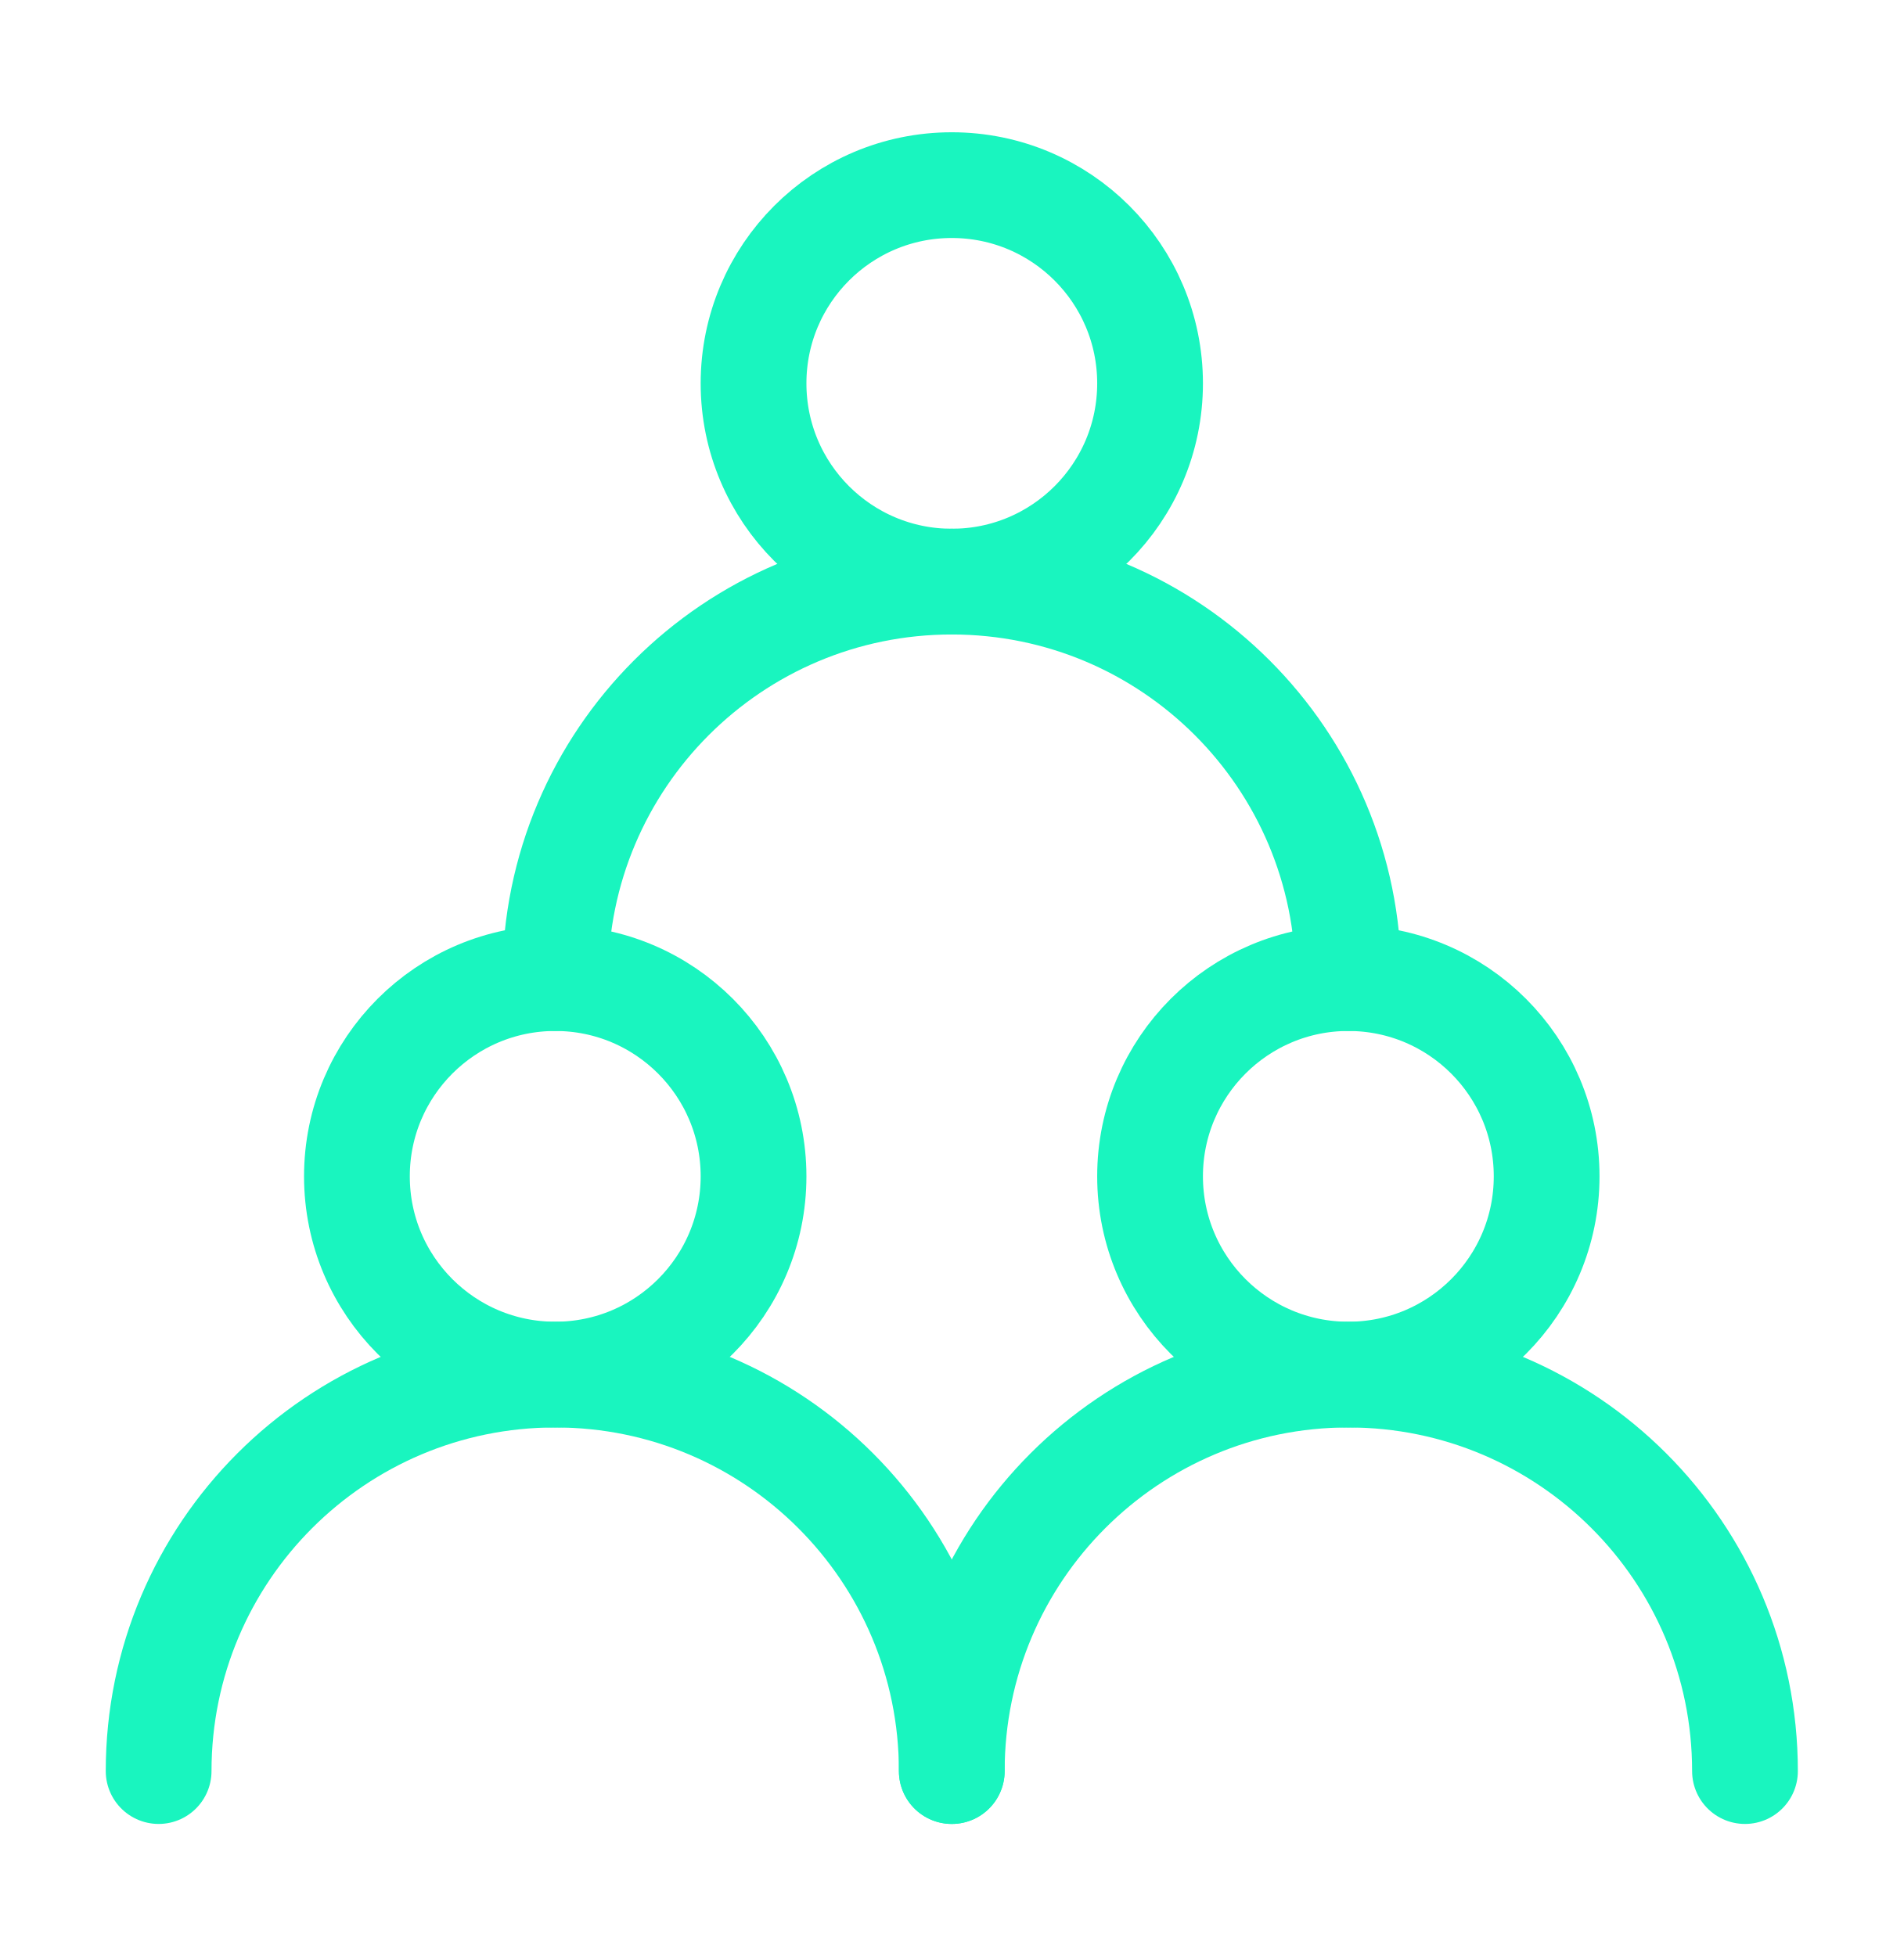
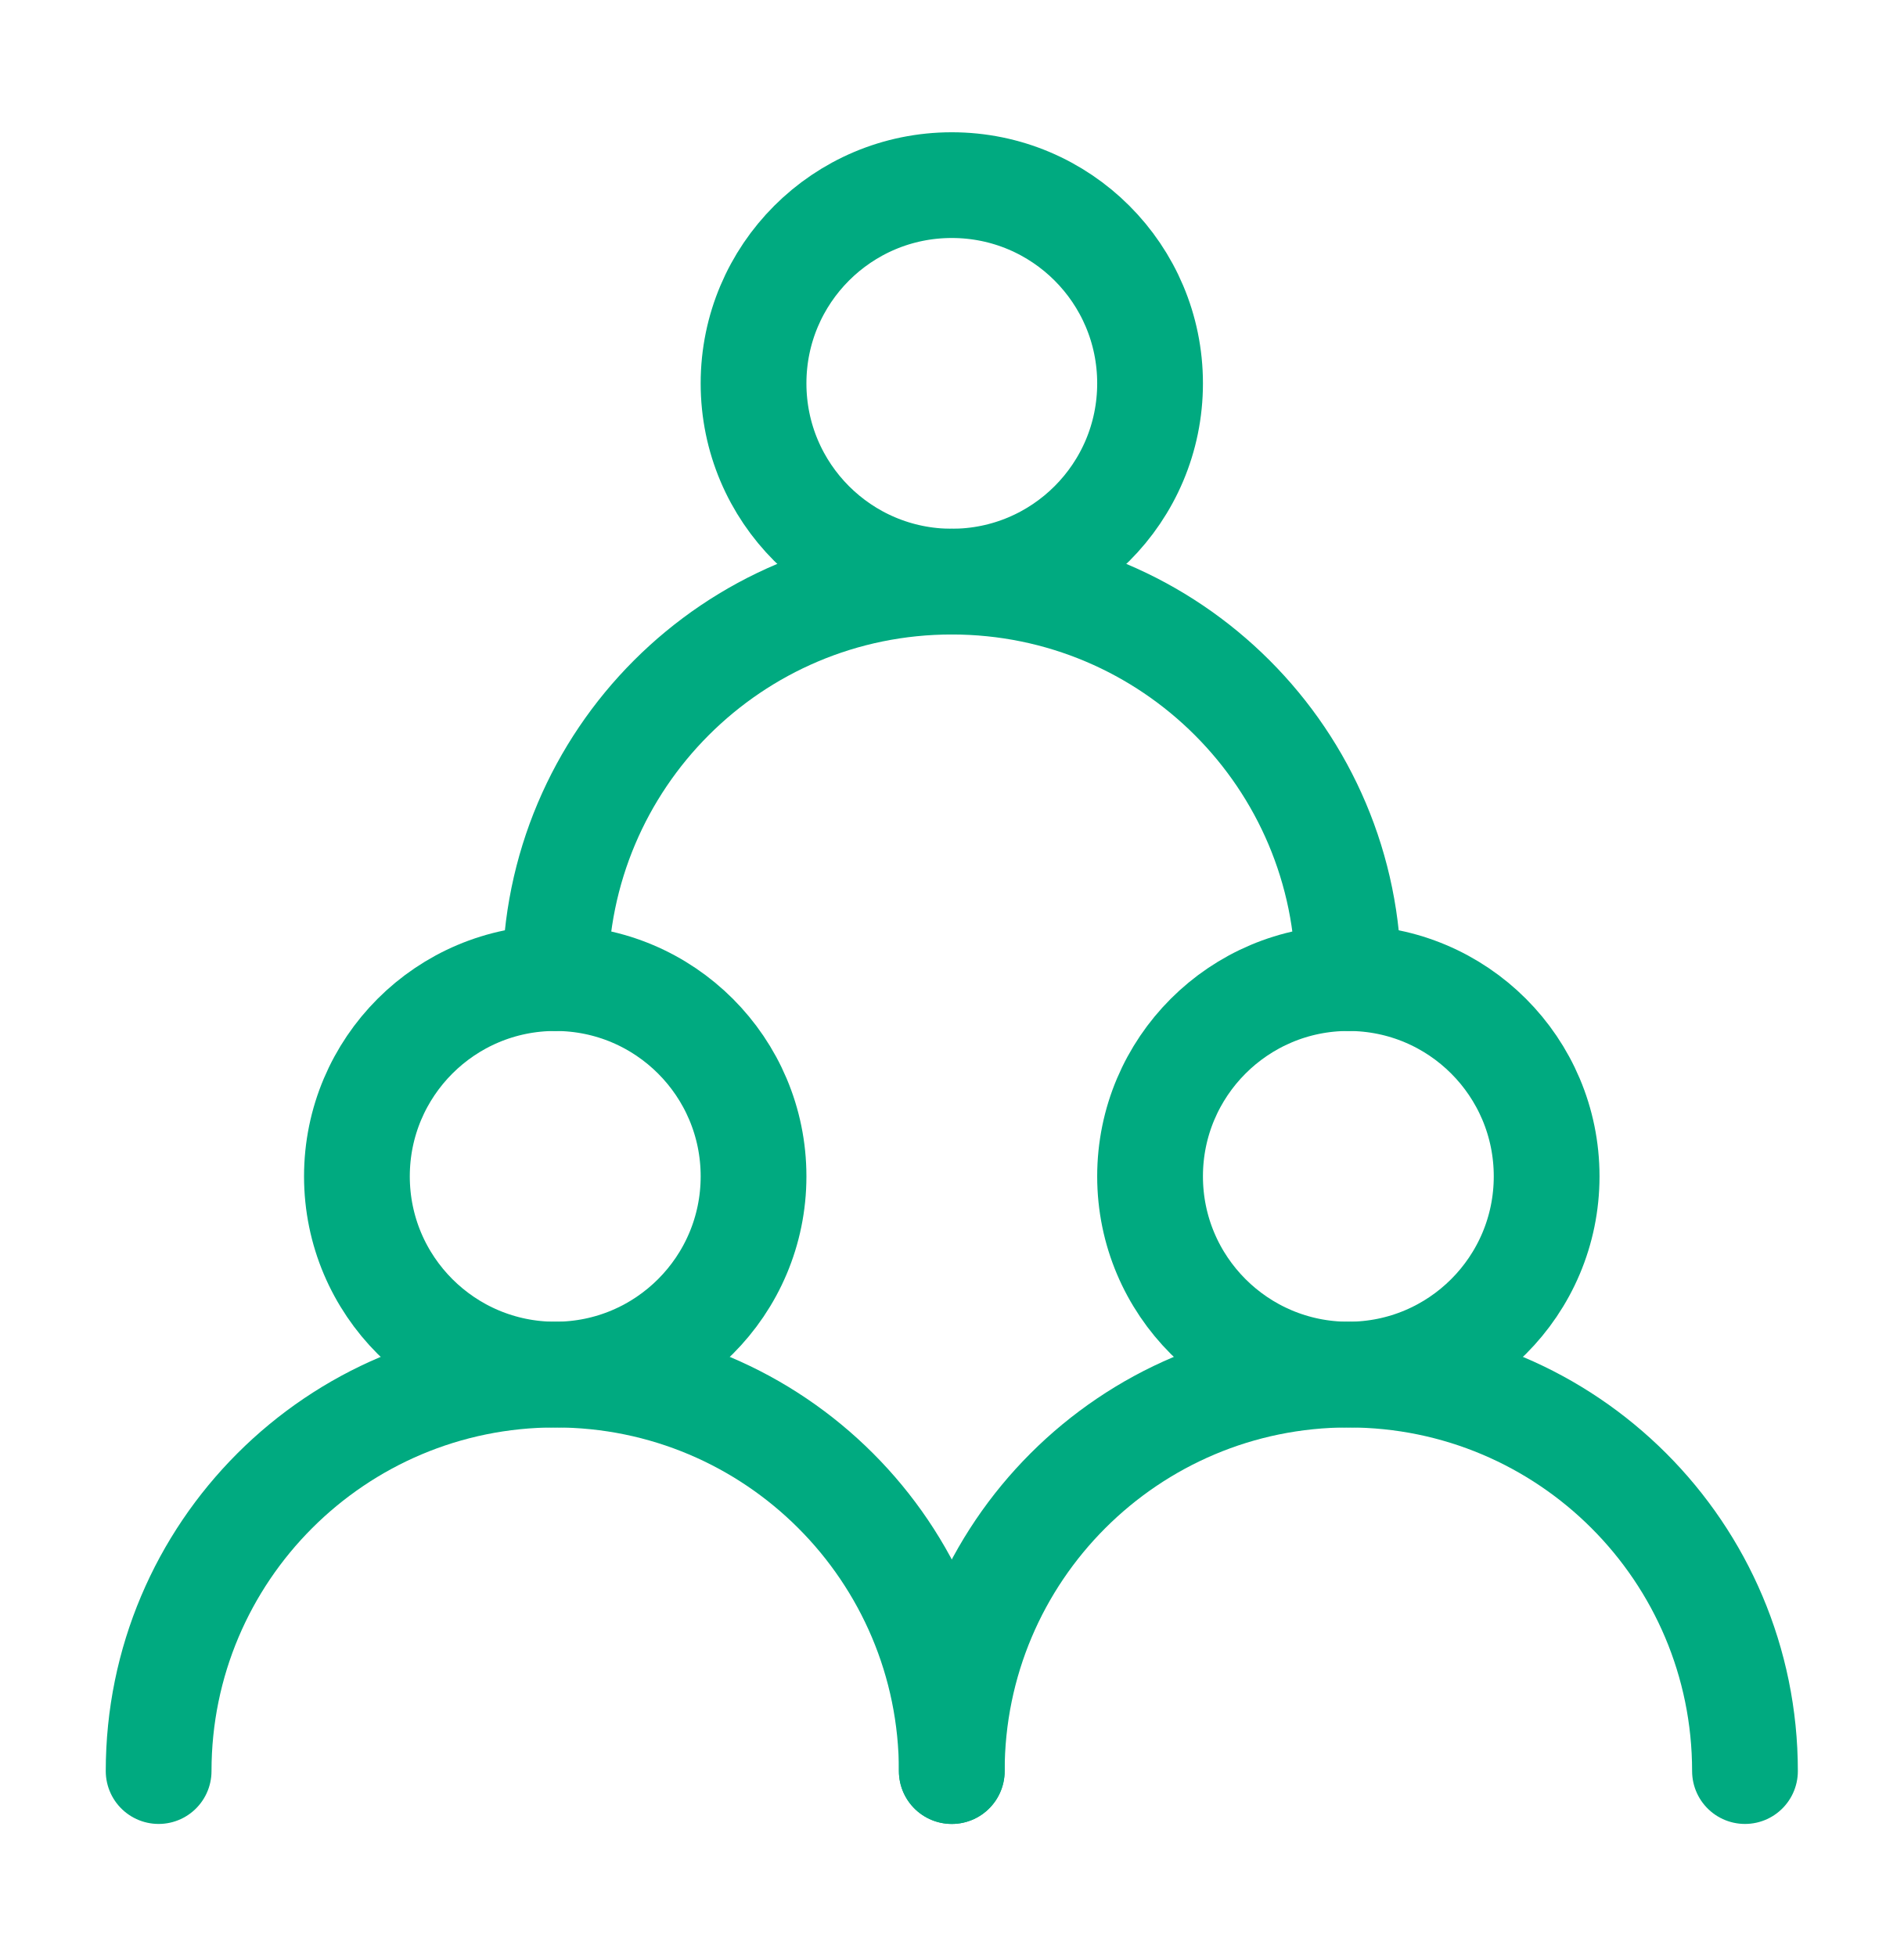
<svg xmlns="http://www.w3.org/2000/svg" width="36" height="37" viewBox="0 0 36 37" fill="none">
-   <path d="M10.501 26.002C12.572 26.002 14.251 24.323 14.251 22.252C14.251 20.181 12.572 18.502 10.501 18.502C8.429 18.502 6.75 20.181 6.75 22.252C6.75 24.323 8.429 26.002 10.501 26.002Z" stroke="#19F5BF" stroke-width="2" stroke-linecap="round" stroke-linejoin="round" />
-   <path d="M25.5 26.002C27.572 26.002 29.25 24.323 29.25 22.252C29.25 20.181 27.572 18.502 25.5 18.502C23.429 18.502 21.75 20.181 21.75 22.252C21.75 24.323 23.429 26.002 25.5 26.002Z" stroke="#19F5BF" stroke-width="2" stroke-linecap="round" stroke-linejoin="round" />
-   <path d="M18 11.002C20.072 11.002 21.75 9.323 21.75 7.252C21.75 5.181 20.072 3.502 18 3.502C15.929 3.502 14.251 5.181 14.251 7.252C14.251 9.323 15.929 11.002 18 11.002Z" stroke="#19F5BF" stroke-width="2" stroke-linecap="round" stroke-linejoin="round" />
-   <path d="M18 33.502C18 29.36 14.643 26.002 10.501 26.002C6.358 26.002 3 29.36 3 33.502" stroke="#19F5BF" stroke-width="2" stroke-linecap="round" stroke-linejoin="round" />
-   <path d="M33.001 33.502C33.001 29.36 29.643 26.002 25.5 26.002C21.358 26.002 18 29.36 18 33.502" stroke="#19F5BF" stroke-width="2" stroke-linecap="round" stroke-linejoin="round" />
-   <path d="M25.5 18.502C25.5 14.36 22.143 11.002 18 11.002C13.858 11.002 10.501 14.36 10.501 18.502" stroke="#19F5BF" stroke-width="2" stroke-linecap="round" stroke-linejoin="round" />
+   <path d="M10.501 26.002C12.572 26.002 14.251 24.323 14.251 22.252C14.251 20.181 12.572 18.502 10.501 18.502C8.429 18.502 6.75 20.181 6.75 22.252C6.75 24.323 8.429 26.002 10.501 26.002Z" stroke="#00AA80" stroke-width="2" stroke-linecap="round" stroke-linejoin="round" />
+   <path d="M25.5 26.002C27.572 26.002 29.25 24.323 29.25 22.252C29.25 20.181 27.572 18.502 25.5 18.502C23.429 18.502 21.75 20.181 21.75 22.252C21.75 24.323 23.429 26.002 25.5 26.002Z" stroke="#00AA80" stroke-width="2" stroke-linecap="round" stroke-linejoin="round" />
+   <path d="M18 11.002C20.072 11.002 21.75 9.323 21.75 7.252C21.75 5.181 20.072 3.502 18 3.502C15.929 3.502 14.251 5.181 14.251 7.252C14.251 9.323 15.929 11.002 18 11.002Z" stroke="#00AA80" stroke-width="2" stroke-linecap="round" stroke-linejoin="round" />
+   <path d="M18 33.502C18 29.36 14.643 26.002 10.501 26.002C6.358 26.002 3 29.36 3 33.502" stroke="#00AA80" stroke-width="2" stroke-linecap="round" stroke-linejoin="round" />
+   <path d="M33.001 33.502C33.001 29.36 29.643 26.002 25.5 26.002C21.358 26.002 18 29.36 18 33.502" stroke="#00AA80" stroke-width="2" stroke-linecap="round" stroke-linejoin="round" />
+   <path d="M25.5 18.502C25.5 14.36 22.143 11.002 18 11.002C13.858 11.002 10.501 14.36 10.501 18.502" stroke="#00AA80" stroke-width="2" stroke-linecap="round" stroke-linejoin="round" />
</svg>
